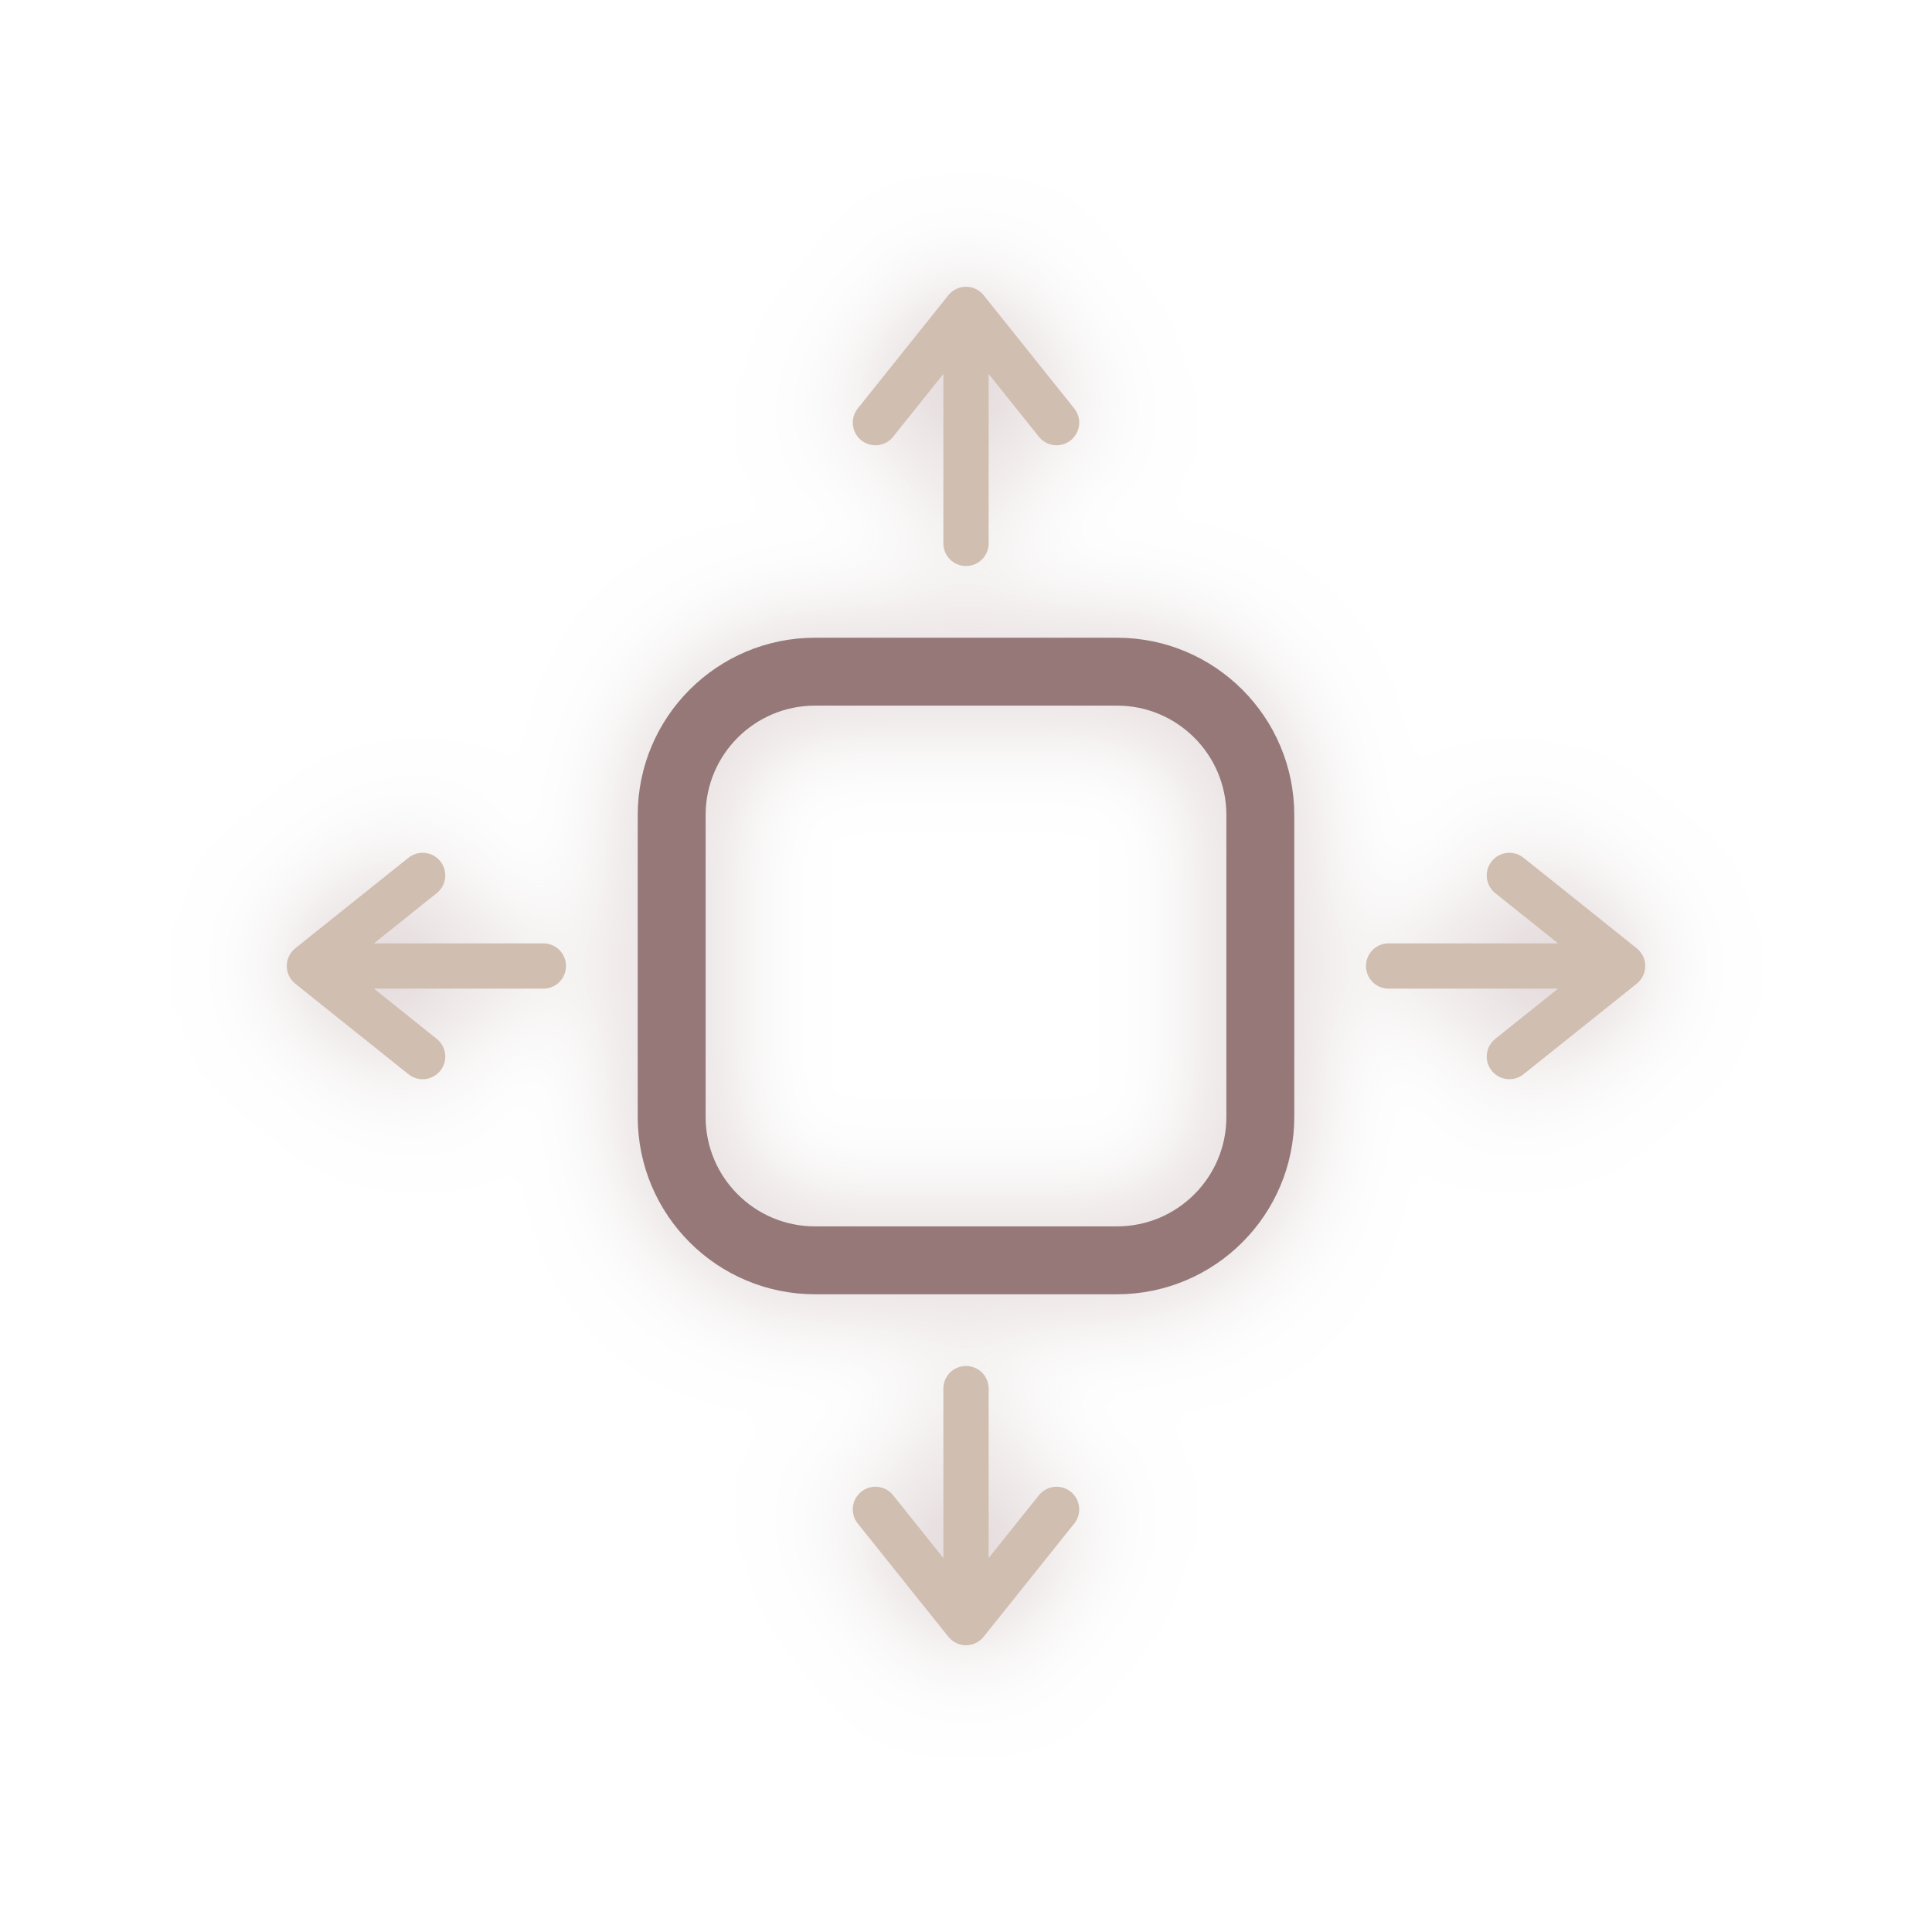
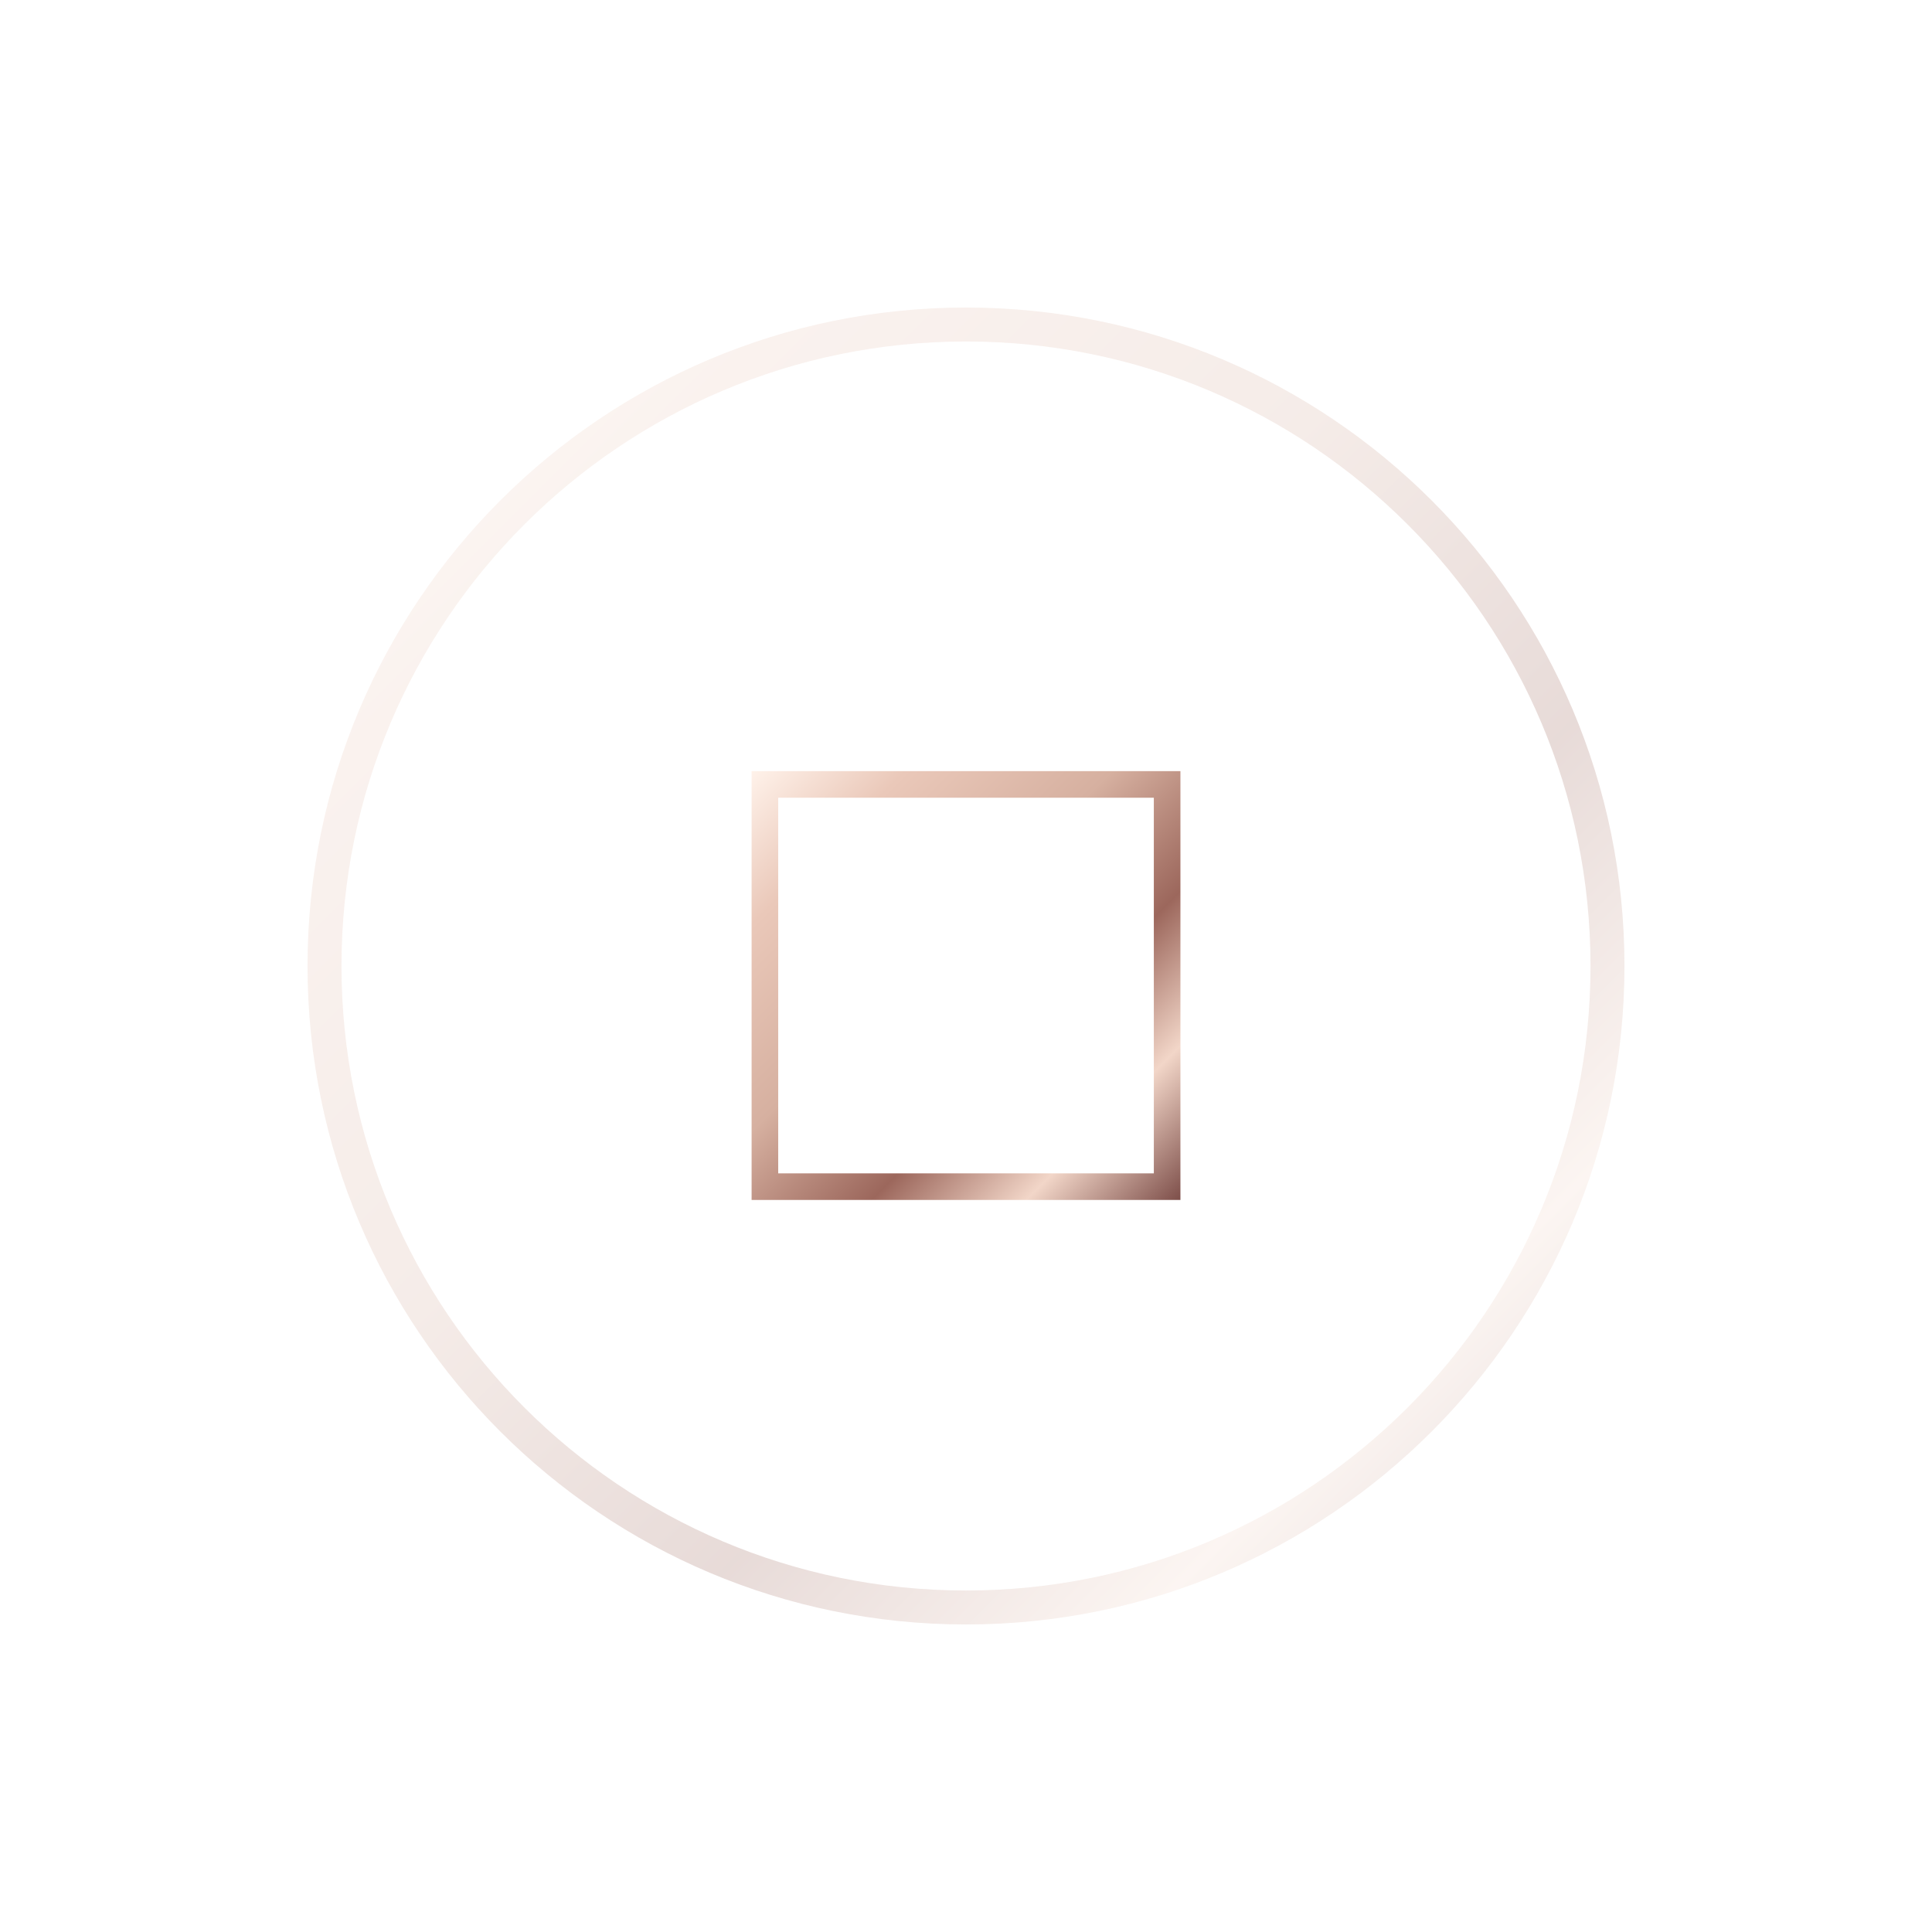
- <svg xmlns="http://www.w3.org/2000/svg" width="512" height="512" viewBox="0 0 512 512" role="img" aria-label="Inner Breathing Space">
+ <svg xmlns="http://www.w3.org/2000/svg" width="512" height="512" viewBox="0 0 512 512" role="img" aria-label="LuxSync Breathing Space icon">
  <defs>
-     <linearGradient id="bg" x1="0" y1="0" x2="1" y2="1">
-       <stop stop-color="#0D1526" />
-       <stop offset="1" stop-color="#172036" />
+     <linearGradient id="n" x1="0" y1="0" x2="1" y2="1">
+       <stop stop-color="#0B1D3A" />
+       <stop offset="1" stop-color="#090E1B" />
    </linearGradient>
-     <linearGradient id="navyDrift" x1="0" y1="0" x2="0" y2="1">
-       <stop stop-color="#0D1526" />
-       <stop offset="1" stop-color="#172036" />
+     <linearGradient id="m" x1="0" y1="0" x2="1" y2="1">
+       <stop stop-color="#FFF2EA" />
+       <stop offset=".18" stop-color="#EAC8B9" />
+       <stop offset=".42" stop-color="#D6B0A0" />
+       <stop offset=".64" stop-color="#9C675C" />
+       <stop offset=".82" stop-color="#F2D6C8" />
+       <stop offset="1" stop-color="#7D4E49" />
    </linearGradient>
-     <linearGradient id="warmVeil" x1="0" y1="1" x2="0" y2="0">
-       <stop stop-color="#D0BEB0" stop-opacity=".72" />
-       <stop offset="1" stop-color="#D0BEB0" stop-opacity="0" />
+     <linearGradient id="b" x1="0" y1="0" x2="1" y2="1">
+       <stop stop-color="#F4FAFF" />
+       <stop offset=".45" stop-color="#D7E8FF" />
+       <stop offset="1" stop-color="#A6B9CE" />
    </linearGradient>
-     <linearGradient id="lavenderMist" x1="0" y1="0" x2="1" y2="1">
-       <stop stop-color="#7B96B2" stop-opacity=".55" />
-       <stop offset="1" stop-color="#7B96B2" stop-opacity="0" />
-     </linearGradient>
-     <radialGradient id="roseDrift">
-       <stop stop-color="#967878" stop-opacity=".85" />
-       <stop offset="1" stop-color="#967878" stop-opacity="0" />
+     <radialGradient id="w">
+       <stop stop-color="#F9E3D7" stop-opacity=".95" />
+       <stop offset=".45" stop-color="#E7A27D" stop-opacity=".45" />
+       <stop offset="1" stop-color="#E7A27D" stop-opacity="0" />
    </radialGradient>
-     <radialGradient id="softLight">
-       <stop stop-color="#D0BEB0" />
-       <stop offset=".32" stop-color="#967878" stop-opacity=".7" />
-       <stop offset="1" stop-color="#967878" stop-opacity="0" />
-     </radialGradient>
-     <filter id="roseGlow" x="-80%" y="-80%" width="260%" height="260%">
-       <feGaussianBlur stdDeviation="14" result="b" />
-       <feColorMatrix in="b" values="0 0 0 0 .588 0 0 0 0 .471 0 0 0 0 .471 0 0 0 .75 0" />
+     <filter id="g" x="-70%" y="-70%" width="240%" height="240%">
+       <feGaussianBlur stdDeviation="13" result="q" />
      <feMerge>
-         <feMergeNode />
+         <feMergeNode in="q" />
        <feMergeNode in="SourceGraphic" />
      </feMerge>
    </filter>
-     <filter id="steelGlow" x="-80%" y="-80%" width="260%" height="260%">
-       <feGaussianBlur stdDeviation="10" result="b" />
-       <feColorMatrix in="b" values="0 0 0 0 .482 0 0 0 0 .588 0 0 0 0 .698 0 0 0 .7 0" />
-       <feMerge>
-         <feMergeNode />
-         <feMergeNode in="SourceGraphic" />
-       </feMerge>
-     </filter>
-     <filter id="shadow" x="-30%" y="-30%" width="160%" height="160%">
-       <feDropShadow dx="0" dy="14" stdDeviation="18" flood-color="#0D1526" flood-opacity=".6" />
-     </filter>
-     <filter id="suedeNoise" x="0" y="0" width="100%" height="100%">
-       <feTurbulence baseFrequency=".7" numOctaves="4" seed="23" type="fractalNoise" result="n" />
-       <feColorMatrix in="n" type="saturate" values="0" result="g" />
-       <feComponentTransfer in="g">
-         <feFuncA type="table" tableValues="0 .15" />
-       </feComponentTransfer>
-       <feBlend in="SourceGraphic" mode="soft-light" />
-     </filter>
-     <style>
-       .display{font-family:'Manrope','URW Gothic','DejaVu Sans',sans-serif}
-       .body{font-family:Inter,'DejaVu Sans',sans-serif}
-       .mono{font-family:Consolas,'DejaVu Sans Mono',monospace}
-       .line{fill:none;stroke:#967878;stroke-width:18;stroke-linecap:round;stroke-linejoin:round}
-       .line2{fill:none;stroke:#D0BEB0;stroke-width:12;stroke-linecap:round;stroke-linejoin:round}
-       .soft{fill:#172036;stroke:#967878;stroke-opacity:.55;stroke-width:3}
-     </style>
  </defs>
-   <g filter="url(#roseGlow)">
-     <rect x="178" y="178" width="156" height="156" rx="38" class="line" />
-     <path class="line2" d="M256 82v62M256 368v62M82 256h62M368 256h62M232 112l24-30 24 30M232 400l24 30 24-30M112 232l-30 24 30 24M400 232l30 24-30 24" />
-   </g>
+   <circle cx="256" cy="256" r="170" fill="none" stroke="url(#m)" stroke-width="9" opacity=".24" />
+   <text x="256" y="318" text-anchor="middle" font-family="Century Gothic,Montserrat,Arial,sans-serif" font-size="190" fill="url(#m)">□</text>
</svg>
